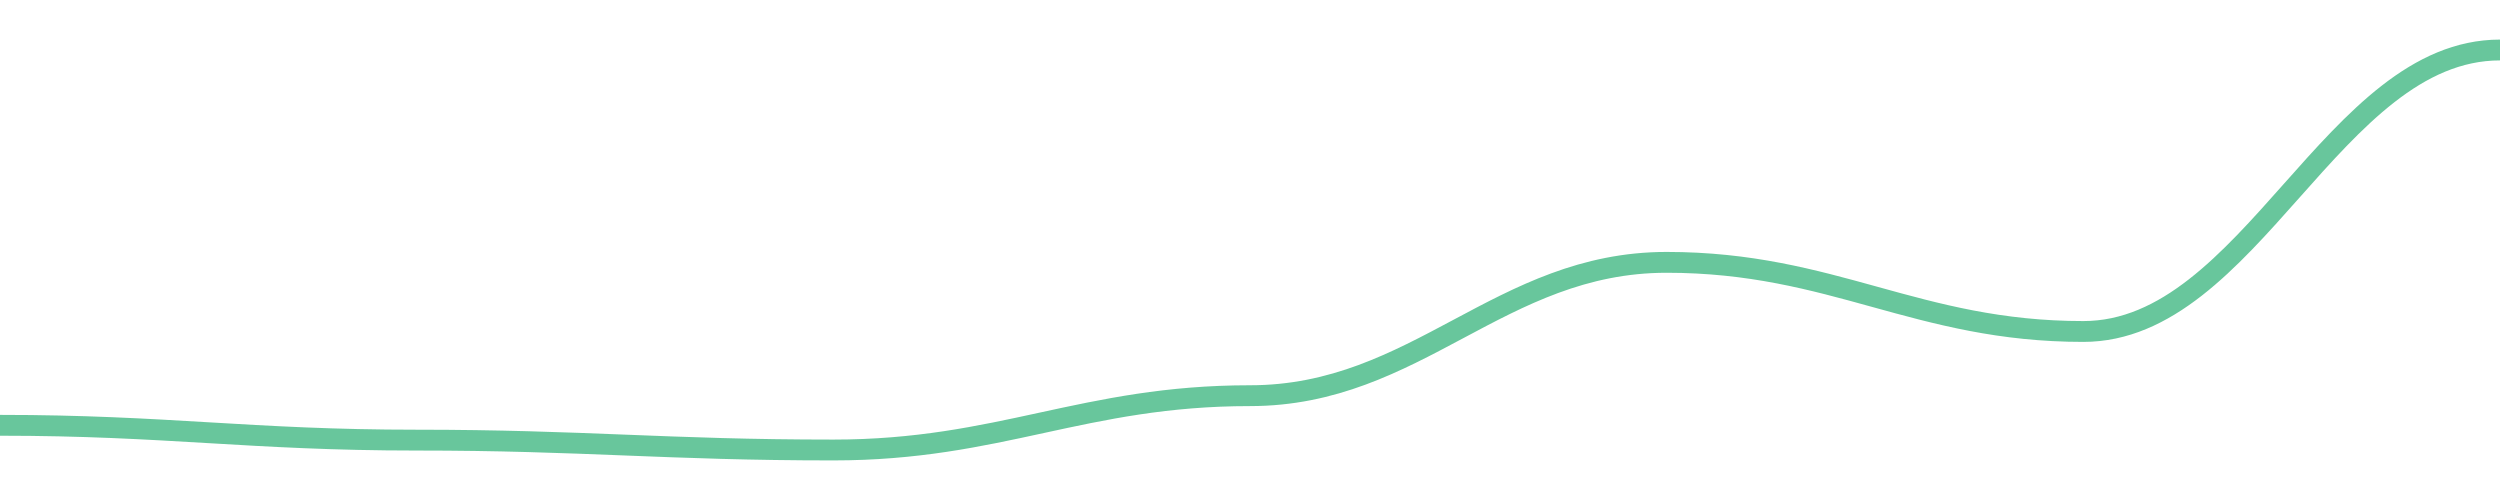
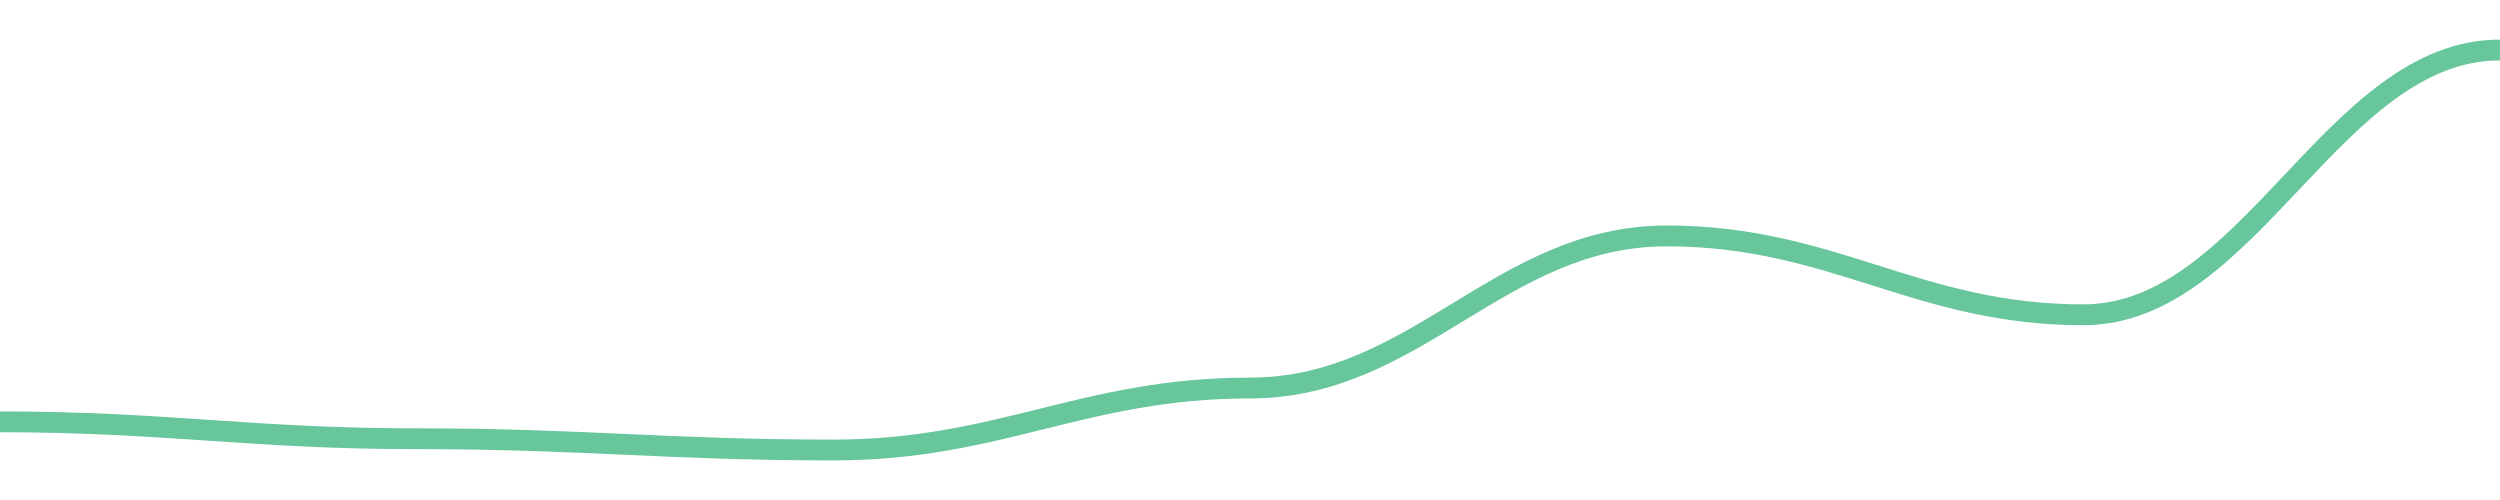
<svg width="180" height="36">
-   <path d="M 0.0,30.622 C 12.0,30.622 18.0,31.689 30.0,31.689 C 42.0,31.689 48.0,32.4 60.0,32.4 C 72.0,32.4 78.0,28.489 90.0,28.489 C 102.0,28.489 108.0,18.889 120.0,18.889 C 132.0,18.889 138.0,23.867 150.0,23.867 C 162.0,23.867 168.0,3.6 180.0,3.6 " fill="none" stroke="#42b883" stroke-width="1.5" opacity="0.8" />
+   <path d="M 0.0,30.372 C 12.0,30.372 18.0,31.589 30.0,31.589 C 42.0,31.589 48.0,32.4 60.0,32.4 C 72.0,32.4 78.0,27.938 90.0,27.938 C 102.0,27.938 108.0,16.986 120.0,16.986 C 132.0,16.986 138.0,22.665 150.0,22.665 C 162.0,22.665 168.0,3.6 180.0,3.6 " fill="none" stroke="#42b883" stroke-width="1.5" opacity="0.8" />
</svg>
